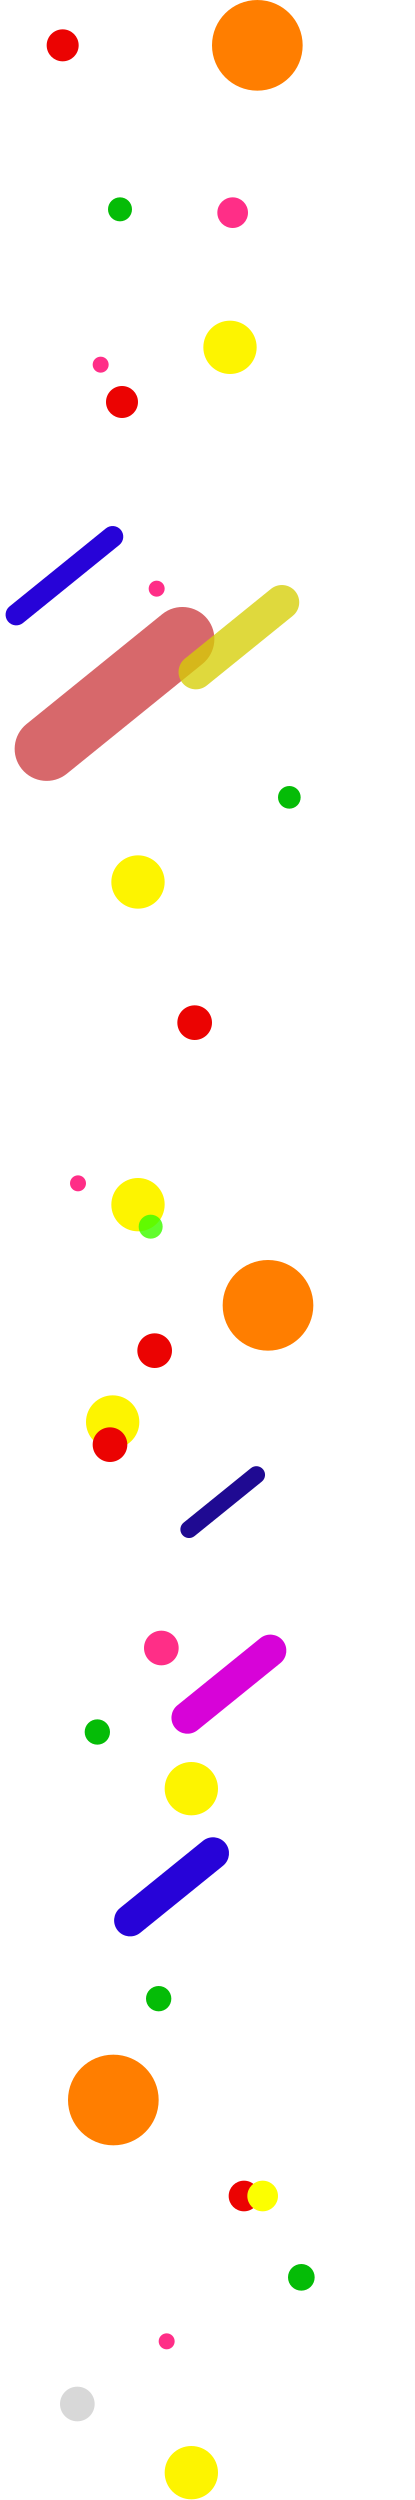
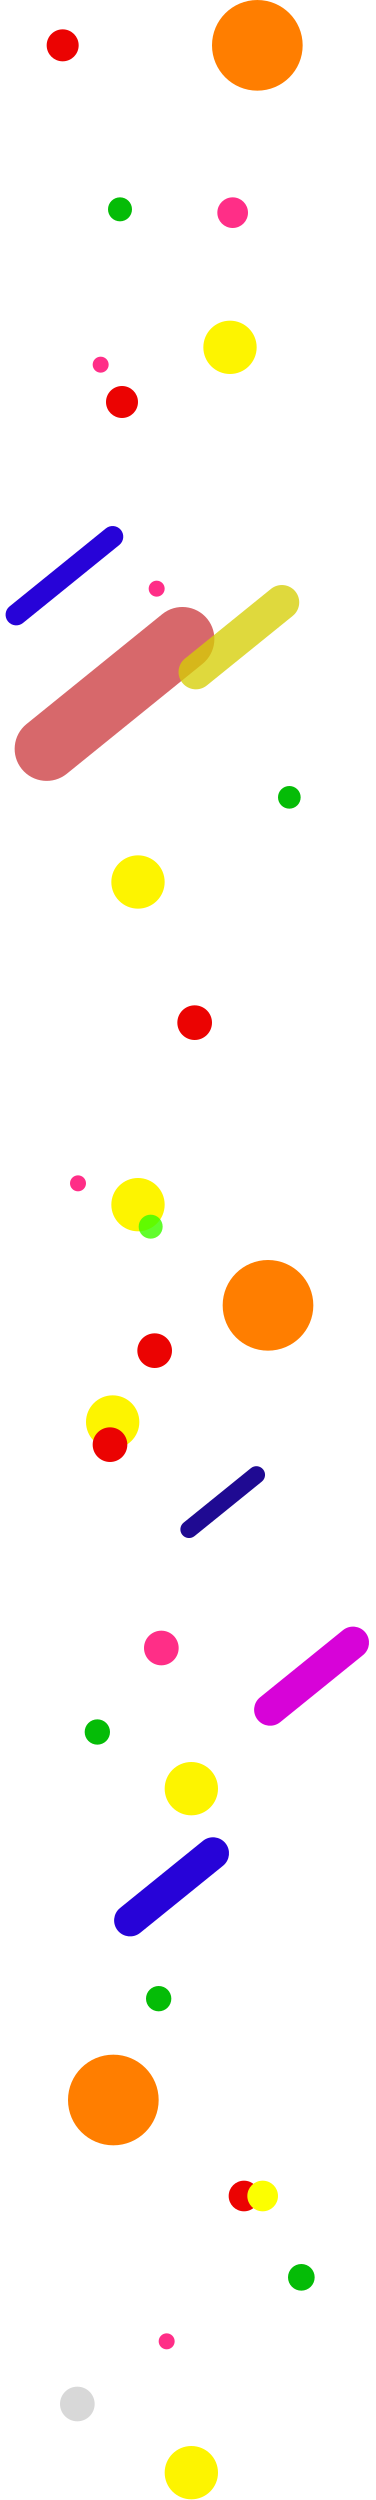
- <svg xmlns="http://www.w3.org/2000/svg" width="311px" height="1875px" viewBox="0 0 311 1875" version="1.1">
+ <svg xmlns="http://www.w3.org/2000/svg" width="282px" height="1875px" viewBox="0 0 282 1875" version="1.1">
  <g id="网页再来一版" stroke="none" stroke-width="1" fill="none" fill-rule="evenodd">
-     <g id="6-Airdrop" transform="translate(-68, -715)">
-       <g id="编组-6" transform="translate(68.92615, 715)">
+     <g id="6-Airdrop" transform="translate(-55, -715)">
+       <g id="编组-6" transform="translate(55.92615, 715)">
        <circle id="椭圆形" fill="#FF7E00" cx="192.074" cy="34" r="34" />
        <circle id="椭圆形" fill="#FF7E00" cx="200.074" cy="979" r="34" />
        <circle id="椭圆形" fill="#FF7E00" cx="84.074" cy="1575" r="34" />
        <circle id="椭圆形" fill="#EB0302" cx="46.074" cy="34" r="12" />
        <circle id="椭圆形" fill="#05BC07" cx="89.074" cy="157" r="9" />
        <circle id="椭圆形" fill="#FF2E87" cx="173.574" cy="159.5" r="11.5" />
        <circle id="椭圆形" fill="#05BC07" cx="216.074" cy="598" r="8.5" />
        <circle id="椭圆形" fill="#EB0302" cx="145.074" cy="767" r="13" />
        <circle id="椭圆形" fill="#EB0302" cx="115.074" cy="1013" r="13" />
        <circle id="椭圆形" fill="#FF2E87" cx="120.074" cy="1236" r="13" />
        <circle id="椭圆形" fill="#D8D8D8" cx="57.074" cy="1803" r="13" />
        <circle id="椭圆形" fill="#FDF400" cx="171.574" cy="260.5" r="20" />
-         <circle id="椭圆形" cx="289.574" cy="260.5" r="20" />
        <circle id="椭圆形" fill="#FDF400" cx="142.574" cy="1341.5" r="20" />
        <circle id="椭圆形" fill="#FDF400" cx="142.574" cy="1854.5" r="20" />
        <circle id="椭圆形" fill="#FDF400" cx="102.574" cy="661.5" r="20" />
        <circle id="椭圆形" fill="#FDF400" cx="102.574" cy="903.5" r="20" />
        <circle id="椭圆形" fill="#FDF400" cx="83.574" cy="1066.5" r="20" />
        <circle id="椭圆形" fill="#3FFD00" opacity="0.822" cx="112.074" cy="920" r="9" />
        <circle id="椭圆形" fill="#EB0302" cx="81.574" cy="1083.5" r="13" />
        <rect id="矩形" fill="#1F0A92" transform="translate(166.1061, 1126.591) rotate(-39) translate(-166.1061, -1126.591) " x="127.106" y="1120.091" width="78" height="13" rx="6.5" />
-         <rect id="矩形" fill="#D703D8" transform="translate(170.7477, 1263.136) rotate(-39) translate(-170.7477, -1263.136) " x="118.748" y="1251.136" width="104" height="24" rx="12" />
+         <rect id="矩形" fill="#D703D8" transform="translate(232.7477, 1257.136) rotate(-39) translate(-232.7477, -1257.136) " x="180.748" y="1245.136" width="104" height="24" rx="12" />
        <rect id="矩形" fill="#2703D8" transform="translate(127.7477, 1415.136) rotate(-39) translate(-127.7477, -1415.136) " x="75.748" y="1403.136" width="104" height="24" rx="12" />
        <rect id="矩形" fill="#D7686B" transform="translate(84.96483, 520.4628) rotate(-39) translate(-84.96483, -520.4628) " x="-4.535" y="496.463" width="179" height="48" rx="24" />
        <rect id="矩形" fill="#2703D8" transform="translate(47.38902, 431.7737) rotate(-39) translate(-47.38902, -431.7737) " x="-7.111" y="423.774" width="109" height="16" rx="8" />
        <rect id="矩形" fill="#D5CE04" opacity="0.772" transform="translate(178.2424, 477.888) rotate(-39) translate(-178.2424, -477.888) " x="123.742" y="464.888" width="109" height="26" rx="13" />
        <circle id="椭圆形" fill="#EB0302" cx="90.574" cy="301.5" r="12" />
        <circle id="椭圆形" fill="#FF2E87" cx="74.574" cy="273.5" r="6" />
        <circle id="椭圆形" fill="#FF2E87" cx="116.574" cy="441.5" r="6" />
        <circle id="椭圆形" fill="#FF2E87" cx="57.574" cy="887.5" r="6" />
        <circle id="椭圆形" fill="#05BC07" cx="72.074" cy="1299" r="9.5" />
        <circle id="椭圆形" fill="#05BC07" cx="118.074" cy="1499" r="9.5" />
        <circle id="椭圆形" fill="#EB0302" cx="182.074" cy="1647" r="11.5" />
        <circle id="椭圆形" fill="#FCFF00" cx="196.074" cy="1647" r="11.5" />
        <circle id="椭圆形" fill="#05BC07" cx="225.074" cy="1708" r="10" />
        <circle id="椭圆形" fill="#FF2E87" cx="124.074" cy="1756" r="6" />
      </g>
    </g>
  </g>
</svg>
